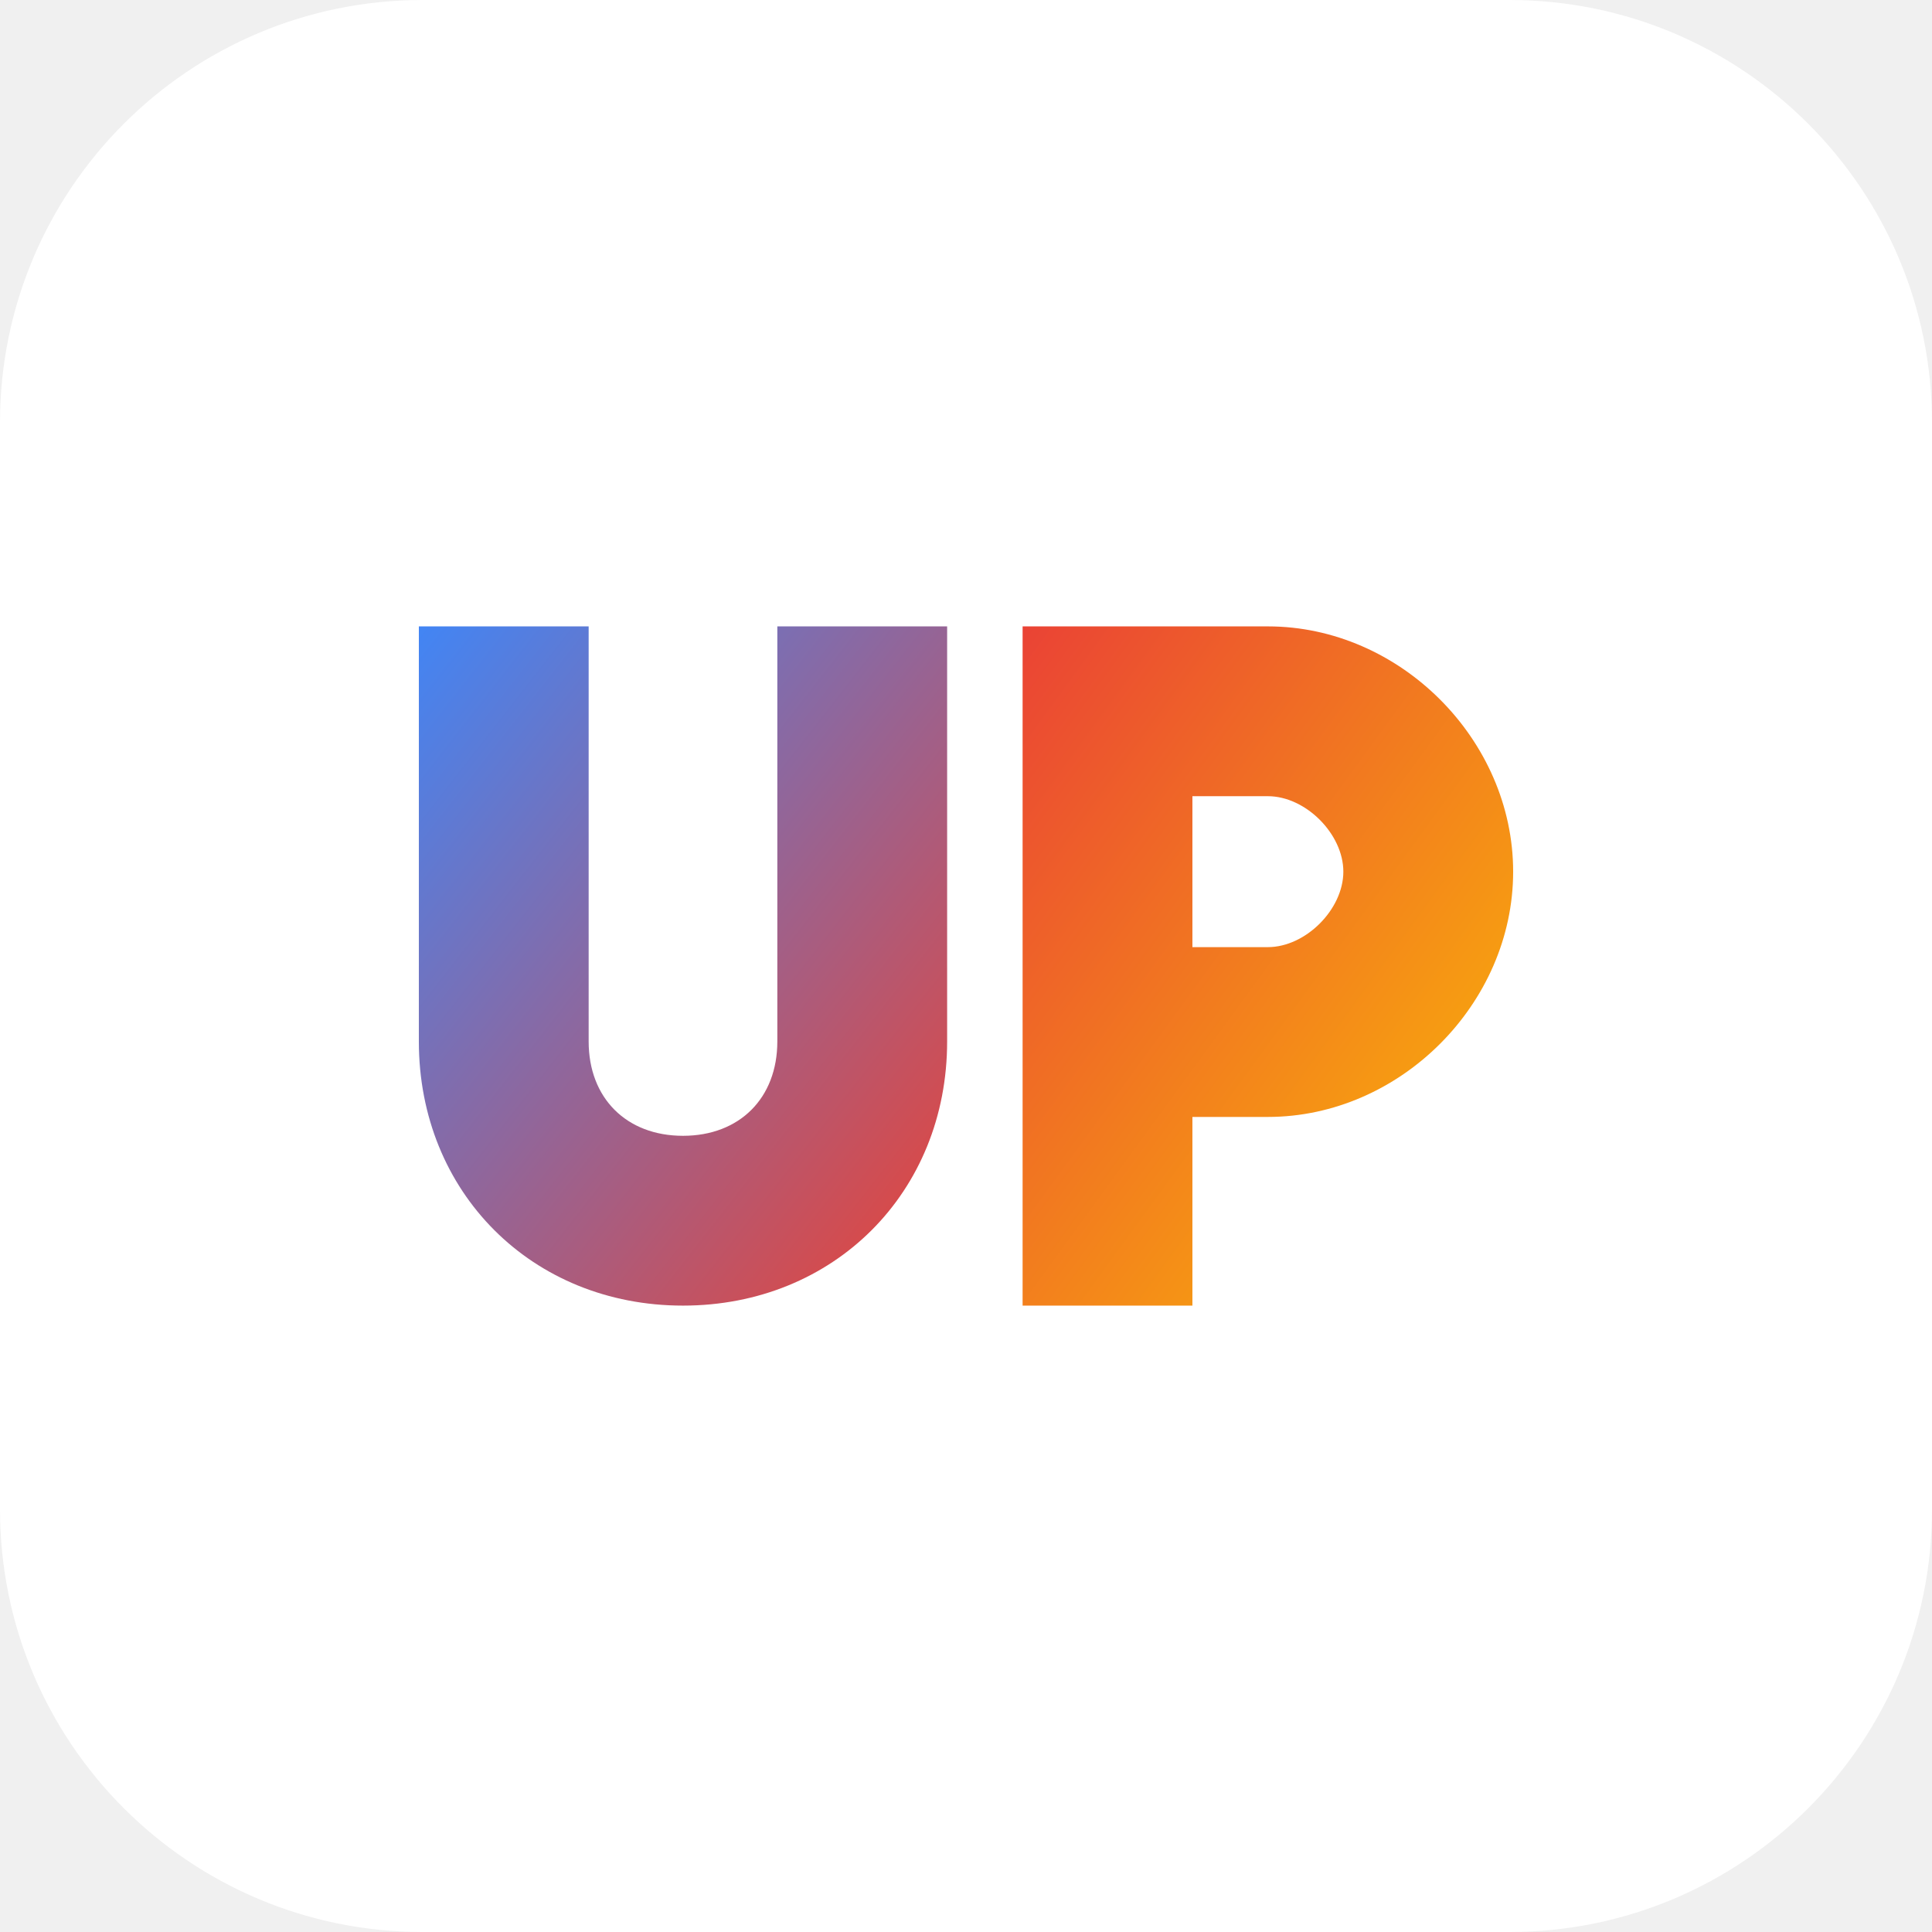
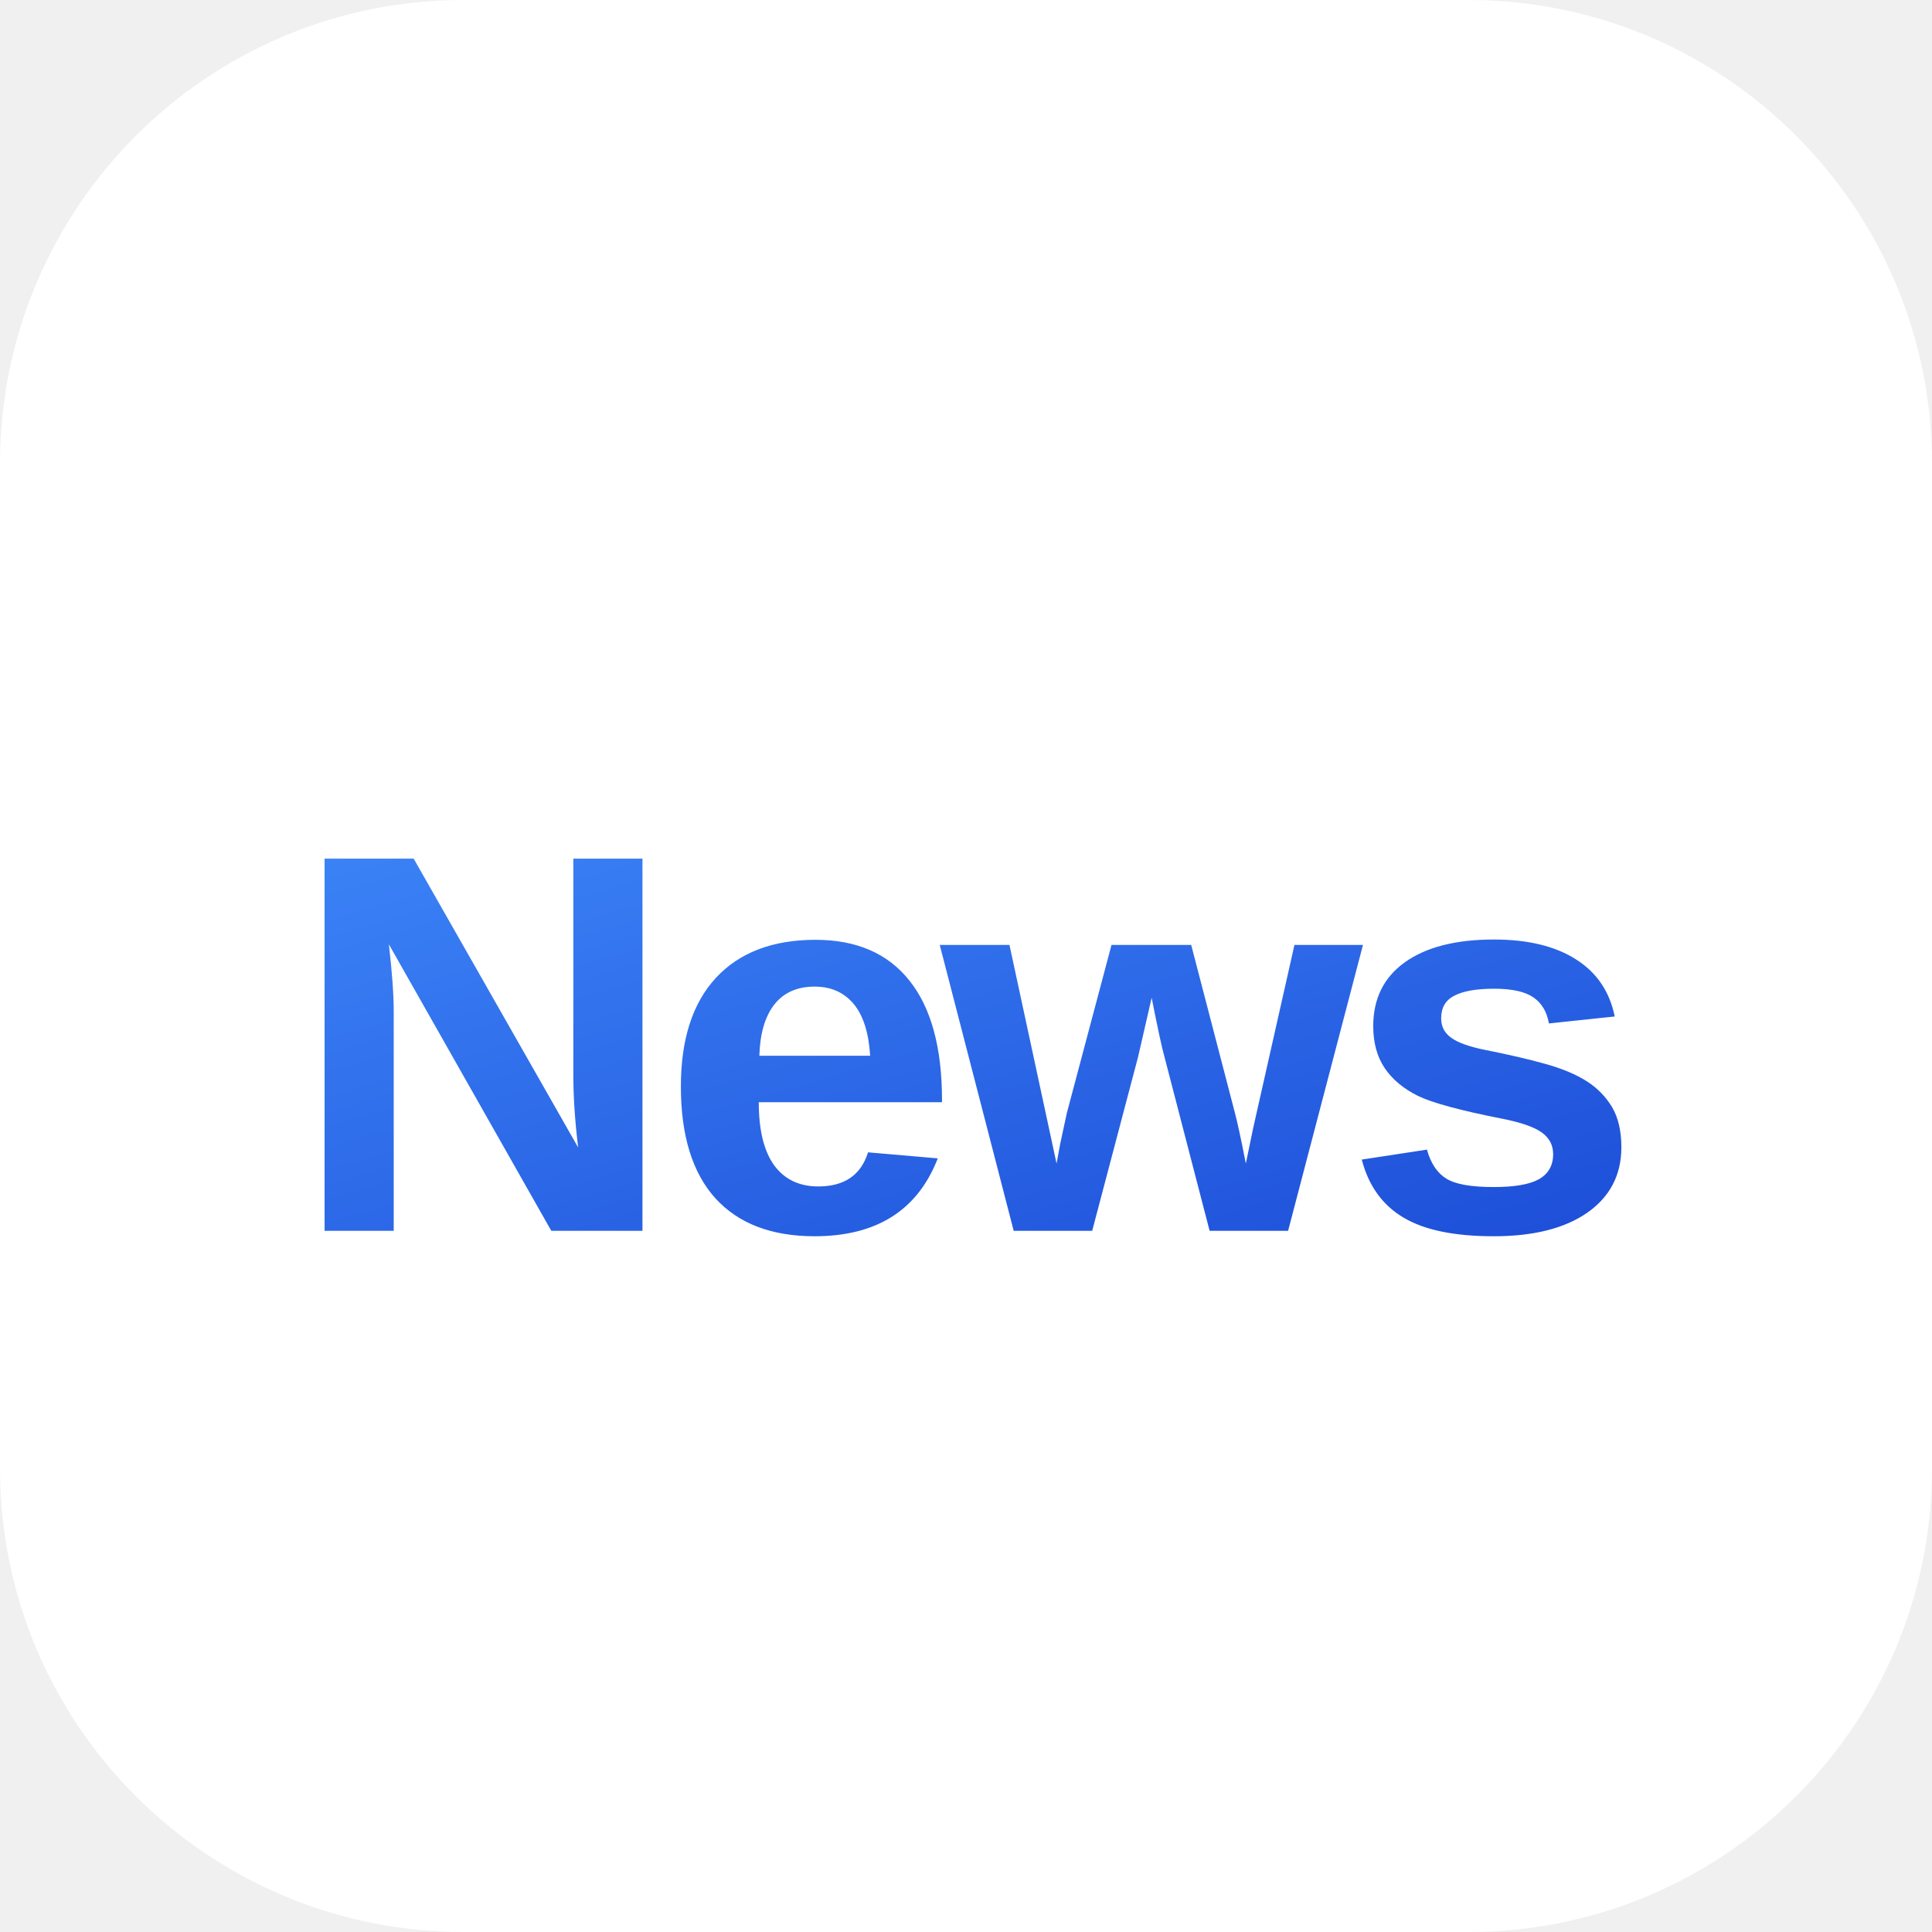
- <svg xmlns="http://www.w3.org/2000/svg" viewBox="0 0 512 512">
+ <svg xmlns="http://www.w3.org/2000/svg" viewBox="0 0 100 100">
+   <rect width="100" height="100" rx="24" fill="#ffffff" />
+   <text x="50%" y="54%" text-anchor="middle" dominant-baseline="central" font-family="Arial, sans-serif" font-weight="900" font-size="28" letter-spacing="-1">
+     <tspan fill="url(#grad)">News</tspan>
+   </text>
  <defs>
-     <linearGradient id="gradU" x1="0%" y1="0%" x2="100%" y2="100%">
-       <stop offset="0%" stop-color="#4285F4" />
-       <stop offset="100%" stop-color="#EA4335" />
-     </linearGradient>
-     <linearGradient id="gradP" x1="0%" y1="0%" x2="100%" y2="100%">
-       <stop offset="0%" stop-color="#EA4335" />
-       <stop offset="100%" stop-color="#FBBC05" />
+     <linearGradient id="grad" x1="0%" y1="0%" x2="100%" y2="100%">
+       <stop offset="0%" stop-color="#3b82f6" />
+       <stop offset="100%" stop-color="#1d4ed8" />
    </linearGradient>
  </defs>
-   <rect width="512" height="512" fill="#ffffff" rx="112" />
-   <path d="M 111 166 v 110 c 0 40 30 70 70 70 s 70 -30 70 -70 v -110 h -45 v 110 c 0 15 -10 25 -25 25 s -25 -10 -25 -25 v -110 Z" fill="url(#gradU)" />
-   <path d="M 271 166 h 65 c 35 0 65 30 65 65 s -30 65 -65 65 h -20 v 50 h -45 Z M 316 211 v 40 h 20 c 10 0 20 -10 20 -20 s -10 -20 -20 -20 h -20 Z" fill="url(#gradP)" />
</svg>
